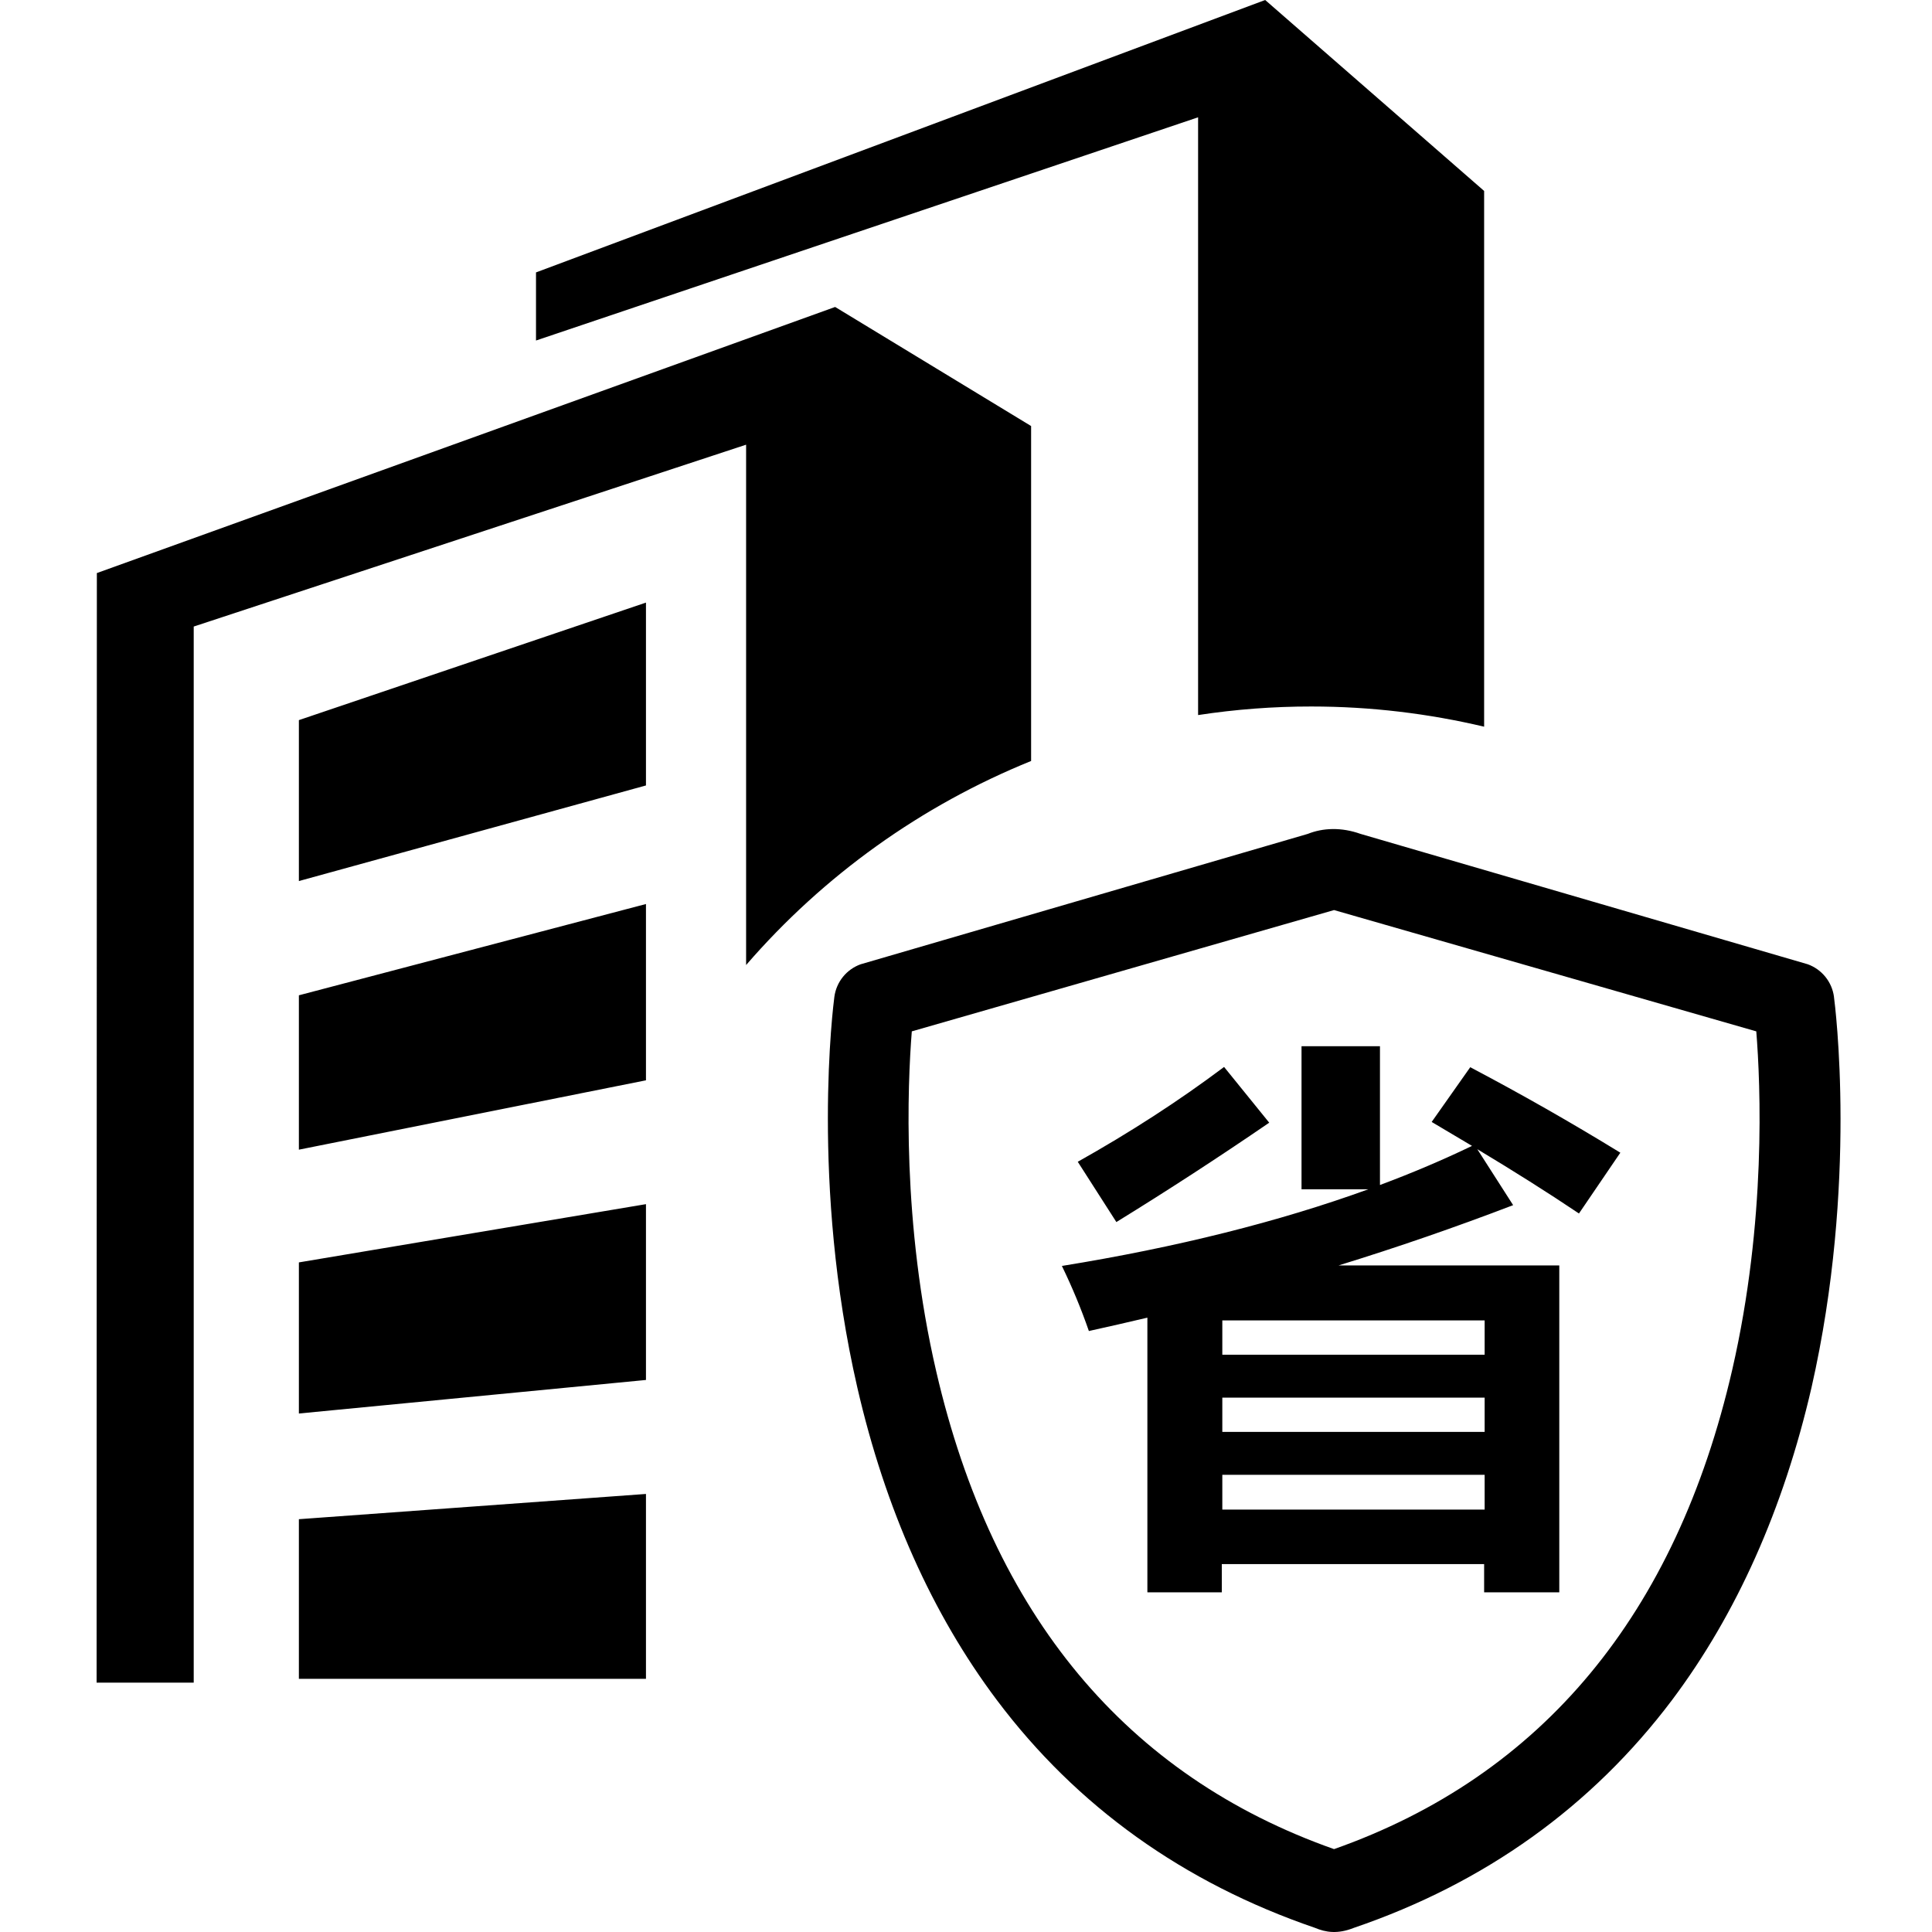
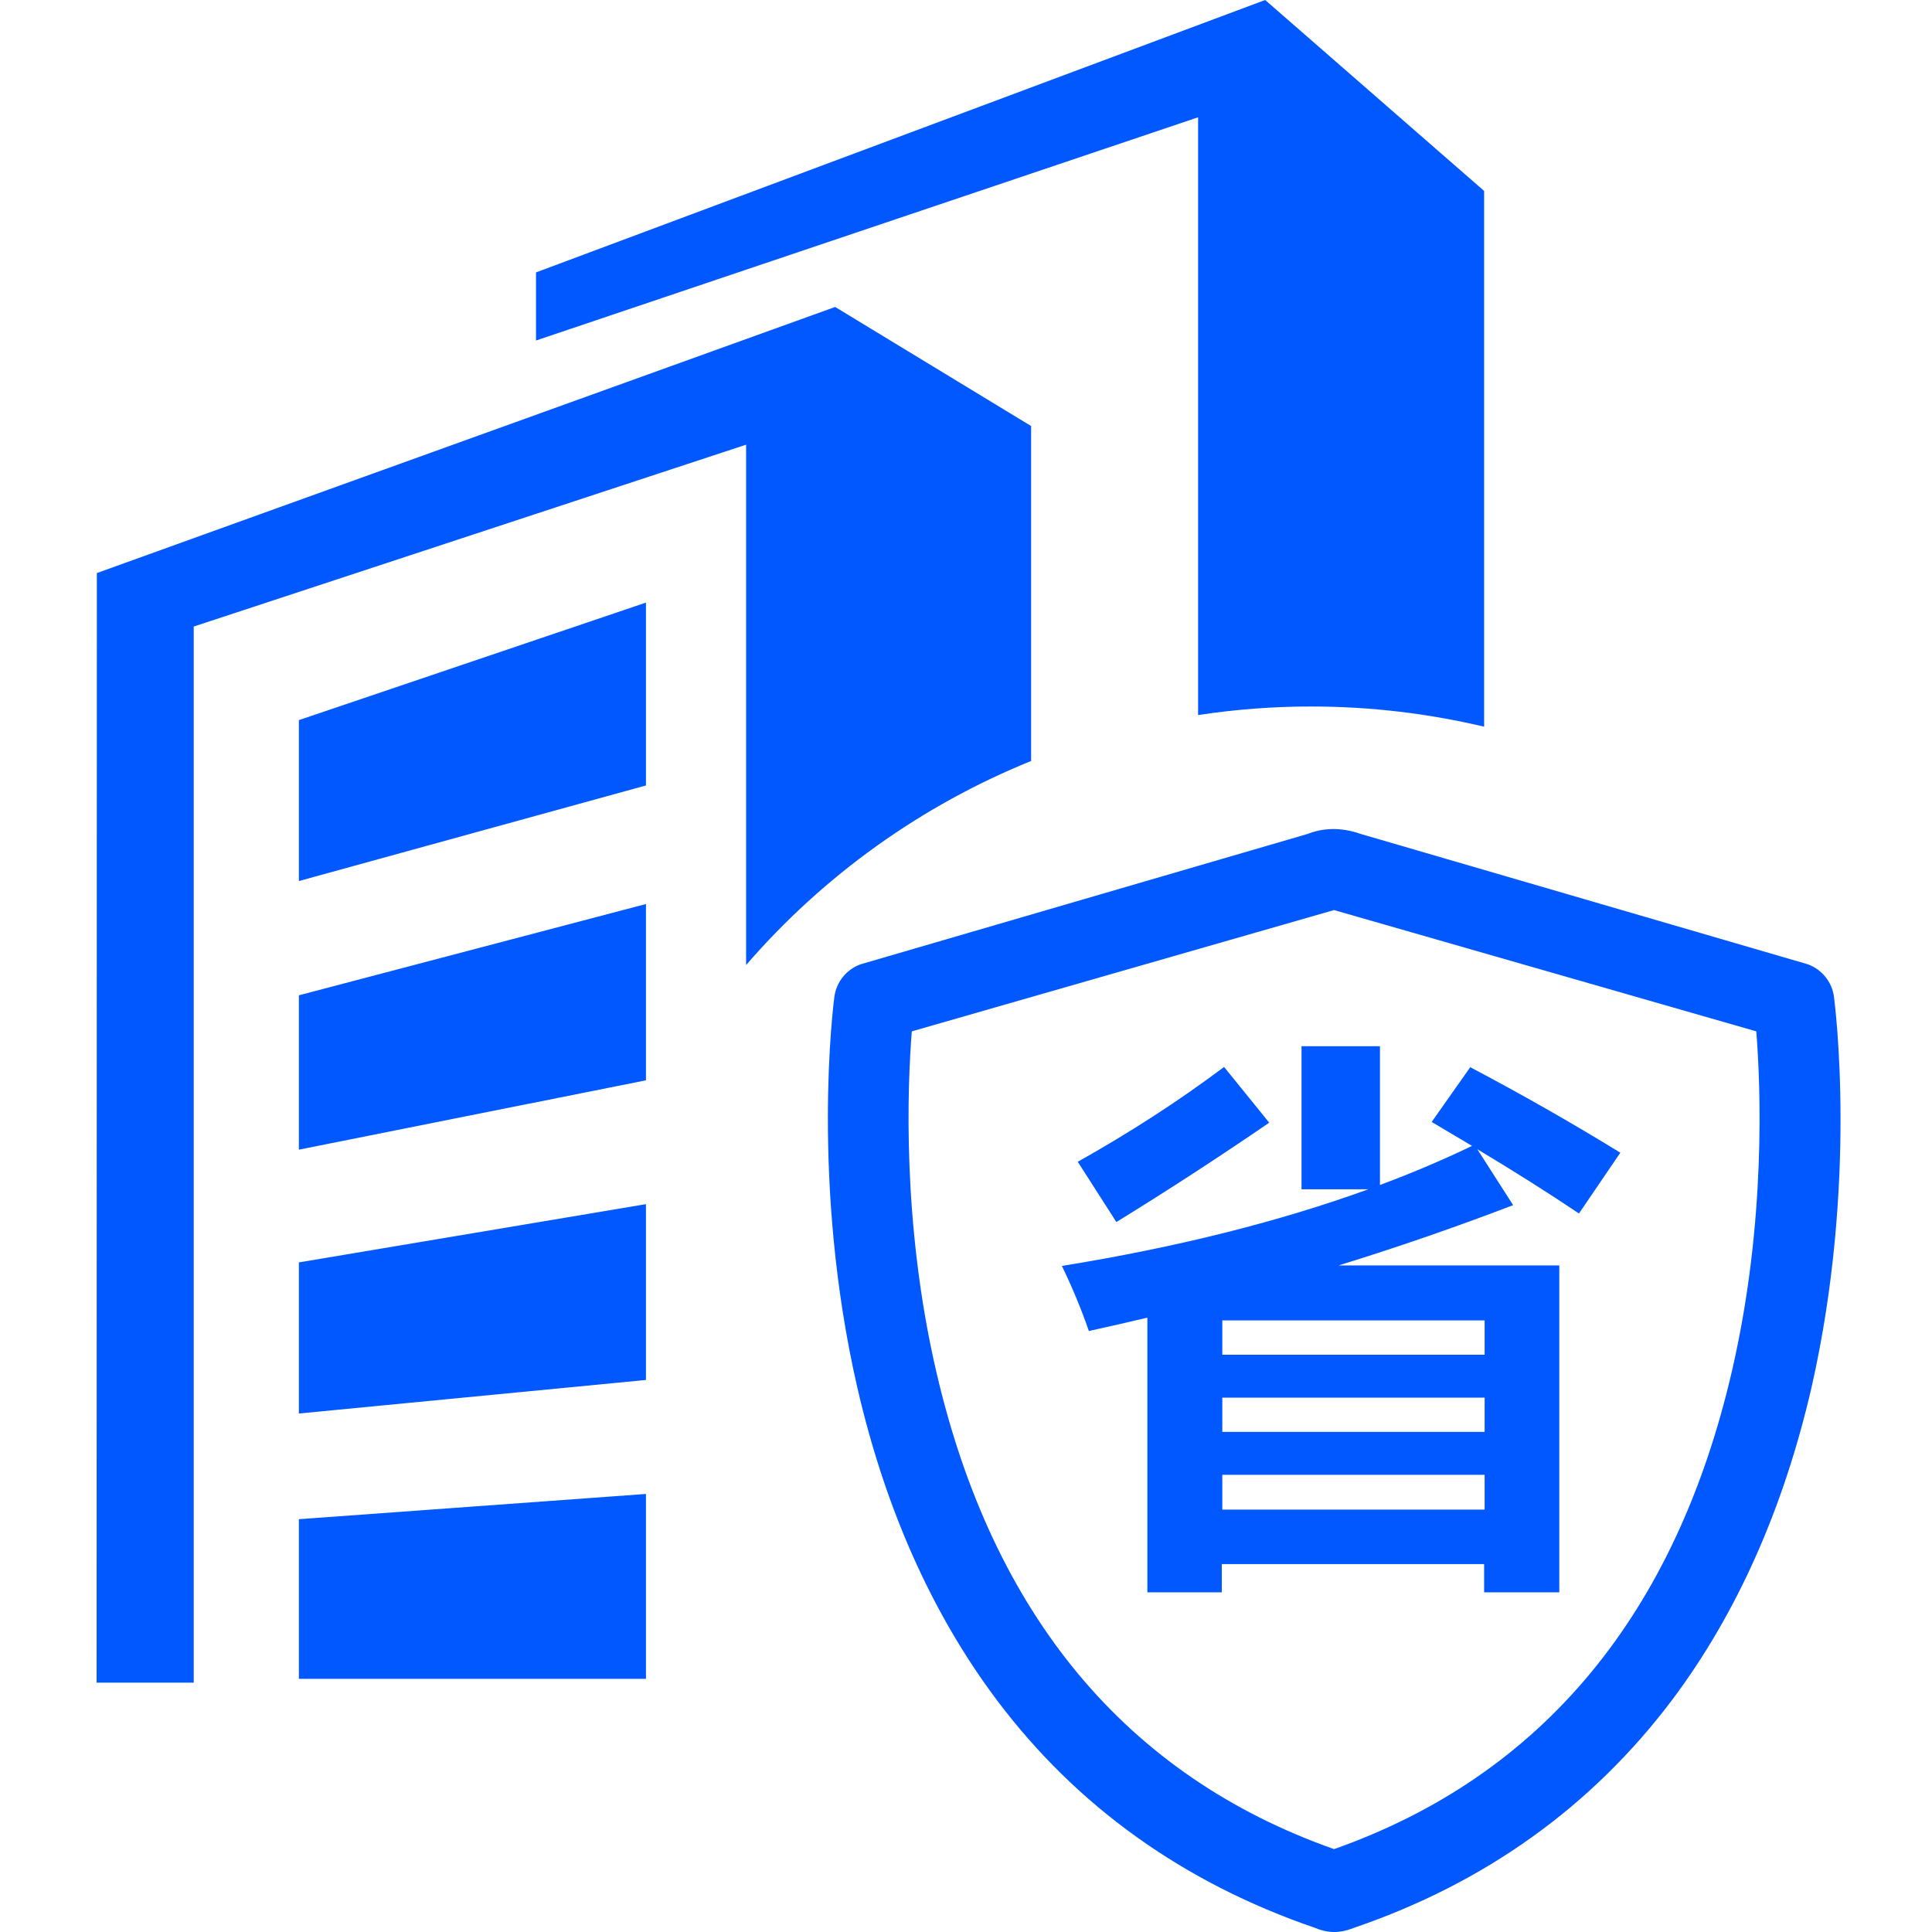
<svg xmlns="http://www.w3.org/2000/svg" width="60px" height="60px" viewBox="0 0 60 60" version="1.1">
  <g id="icon-01" stroke="none" stroke-width="1" fill="none" fill-rule="evenodd">
-     <path d="M9.282,35.704 L20.061,33.55 L20.061,28.075 L9.282,30.91 L9.282,35.704 L9.282,35.704 Z M9.282,52.138 L20.061,52.138 L20.061,46.396 L9.282,47.18 L9.282,52.138 Z M9.282,43.898 L20.061,42.856 L20.061,37.396 L9.282,39.205 L9.282,43.897 L9.282,43.898 Z M9.282,27.362 L20.061,24.393 L20.061,18.714 L9.282,22.364 L9.282,27.361 L9.282,27.362 Z M56.956,30.957 L56.956,30.957 C56.894,30.494 56.58,30.105 56.141,29.946 L42.252,25.897 C41.657,25.685 41.085,25.709 40.615,25.897 L26.727,29.947 L26.727,29.947 C26.288,30.105 25.974,30.495 25.912,30.957 C25.881,31.192 25.168,36.746 26.625,43.091 C27.494,46.867 28.952,50.125 30.957,52.796 C33.44,56.102 36.761,58.475 40.835,59.87 C41.172,60.011 41.54,60.073 42.049,59.87 C46.114,58.483 49.436,56.102 51.927,52.796 C53.932,50.125 55.389,46.858 56.258,43.091 C57.7,36.746 56.987,31.192 56.955,30.957 L56.956,30.957 Z M53.799,42.527 C52.052,50.133 47.892,55.146 41.43,57.426 C34.991,55.154 30.832,50.172 29.077,42.597 C28.004,37.976 28.184,33.699 28.317,32.03 L41.43,28.263 L54.543,32.03 C54.676,33.691 54.856,37.921 53.799,42.527 L53.799,42.527 Z M37.208,22.207 L37.208,22.207 C38.372,22.029 39.548,21.94 40.725,21.941 C42.574,21.941 44.368,22.161 46.091,22.568 L46.091,5.93 L39.291,0 L16.646,8.46 L16.646,10.575 L37.208,3.643 L37.208,22.207 L37.208,22.207 Z M23.171,29.97 L23.171,29.97 C25.578,27.187 28.612,25.015 32.022,23.633 L32.022,13.231 L25.936,9.533 L3.008,17.797 L3,52.256 L6.016,52.256 L6.016,19.458 L23.171,13.81 L23.171,29.97 L23.171,29.97 Z M35.633,49.436 L35.633,40.921 C35.03,41.062 34.427,41.203 33.816,41.336 L33.816,41.336 C33.577,40.646 33.297,39.972 32.978,39.315 C36.558,38.735 39.73,37.937 42.495,36.934 L40.42,36.934 L40.42,32.492 L42.856,32.492 L42.856,36.801 C43.866,36.425 44.822,36.017 45.715,35.587 L44.462,34.843 L45.66,33.143 L45.66,33.143 C47.242,33.977 48.797,34.862 50.321,35.798 L49.036,37.686 C48.057,37.028 46.999,36.362 45.879,35.689 L46.992,37.427 L46.992,37.427 C45.206,38.111 43.398,38.736 41.571,39.299 L48.425,39.299 L48.425,49.451 L46.091,49.451 L46.091,48.574 L37.944,48.574 L37.944,49.451 L35.634,49.451 L35.634,49.436 L35.633,49.436 Z M38.015,33.135 L39.417,34.866 L39.417,34.866 C37.86,35.933 36.277,36.962 34.67,37.952 L33.471,36.08 C35.077,35.179 36.597,34.2 38.015,33.135 L38.015,33.135 Z M46.106,41.007 L37.96,41.007 L37.96,42.072 L46.107,42.072 L46.107,41.007 L46.106,41.007 Z M37.96,44.469 L46.107,44.469 L46.107,43.404 L37.96,43.404 L37.96,44.469 Z M37.96,46.882 L46.107,46.882 L46.107,45.801 L37.96,45.801 L37.96,46.882 Z" id="形状" fill="#000000" fill-rule="nonzero" />
+     <path d="M9.282,35.704 L20.061,33.55 L20.061,28.075 L9.282,30.91 L9.282,35.704 L9.282,35.704 Z M9.282,52.138 L20.061,52.138 L20.061,46.396 L9.282,47.18 L9.282,52.138 Z M9.282,43.898 L20.061,42.856 L20.061,37.396 L9.282,39.205 L9.282,43.897 L9.282,43.898 Z M9.282,27.362 L20.061,24.393 L20.061,18.714 L9.282,22.364 L9.282,27.361 L9.282,27.362 Z M56.956,30.957 L56.956,30.957 C56.894,30.494 56.58,30.105 56.141,29.946 L42.252,25.897 C41.657,25.685 41.085,25.709 40.615,25.897 L26.727,29.947 L26.727,29.947 C26.288,30.105 25.974,30.495 25.912,30.957 C25.881,31.192 25.168,36.746 26.625,43.091 C27.494,46.867 28.952,50.125 30.957,52.796 C33.44,56.102 36.761,58.475 40.835,59.87 C41.172,60.011 41.54,60.073 42.049,59.87 C46.114,58.483 49.436,56.102 51.927,52.796 C53.932,50.125 55.389,46.858 56.258,43.091 C57.7,36.746 56.987,31.192 56.955,30.957 L56.956,30.957 Z M53.799,42.527 C52.052,50.133 47.892,55.146 41.43,57.426 C34.991,55.154 30.832,50.172 29.077,42.597 C28.004,37.976 28.184,33.699 28.317,32.03 L41.43,28.263 L54.543,32.03 C54.676,33.691 54.856,37.921 53.799,42.527 L53.799,42.527 Z M37.208,22.207 L37.208,22.207 C38.372,22.029 39.548,21.94 40.725,21.941 C42.574,21.941 44.368,22.161 46.091,22.568 L46.091,5.93 L39.291,0 L16.646,8.46 L16.646,10.575 L37.208,3.643 L37.208,22.207 L37.208,22.207 Z M23.171,29.97 L23.171,29.97 C25.578,27.187 28.612,25.015 32.022,23.633 L32.022,13.231 L25.936,9.533 L3.008,17.797 L3,52.256 L6.016,52.256 L6.016,19.458 L23.171,13.81 L23.171,29.97 L23.171,29.97 Z M35.633,49.436 L35.633,40.921 C35.03,41.062 34.427,41.203 33.816,41.336 L33.816,41.336 C33.577,40.646 33.297,39.972 32.978,39.315 C36.558,38.735 39.73,37.937 42.495,36.934 L40.42,36.934 L40.42,32.492 L42.856,32.492 L42.856,36.801 C43.866,36.425 44.822,36.017 45.715,35.587 L44.462,34.843 L45.66,33.143 L45.66,33.143 C47.242,33.977 48.797,34.862 50.321,35.798 L49.036,37.686 C48.057,37.028 46.999,36.362 45.879,35.689 L46.992,37.427 L46.992,37.427 C45.206,38.111 43.398,38.736 41.571,39.299 L48.425,39.299 L48.425,49.451 L46.091,49.451 L46.091,48.574 L37.944,48.574 L37.944,49.451 L35.634,49.451 L35.634,49.436 L35.633,49.436 Z M38.015,33.135 L39.417,34.866 L39.417,34.866 C37.86,35.933 36.277,36.962 34.67,37.952 L33.471,36.08 C35.077,35.179 36.597,34.2 38.015,33.135 L38.015,33.135 Z M46.106,41.007 L37.96,41.007 L37.96,42.072 L46.107,42.072 L46.107,41.007 L46.106,41.007 Z M37.96,44.469 L46.107,44.469 L46.107,43.404 L37.96,43.404 L37.96,44.469 Z M37.96,46.882 L46.107,46.882 L46.107,45.801 L37.96,45.801 L37.96,46.882 Z" id="形状" fill="#0158ff" fill-rule="nonzero" />
  </g>
</svg>
